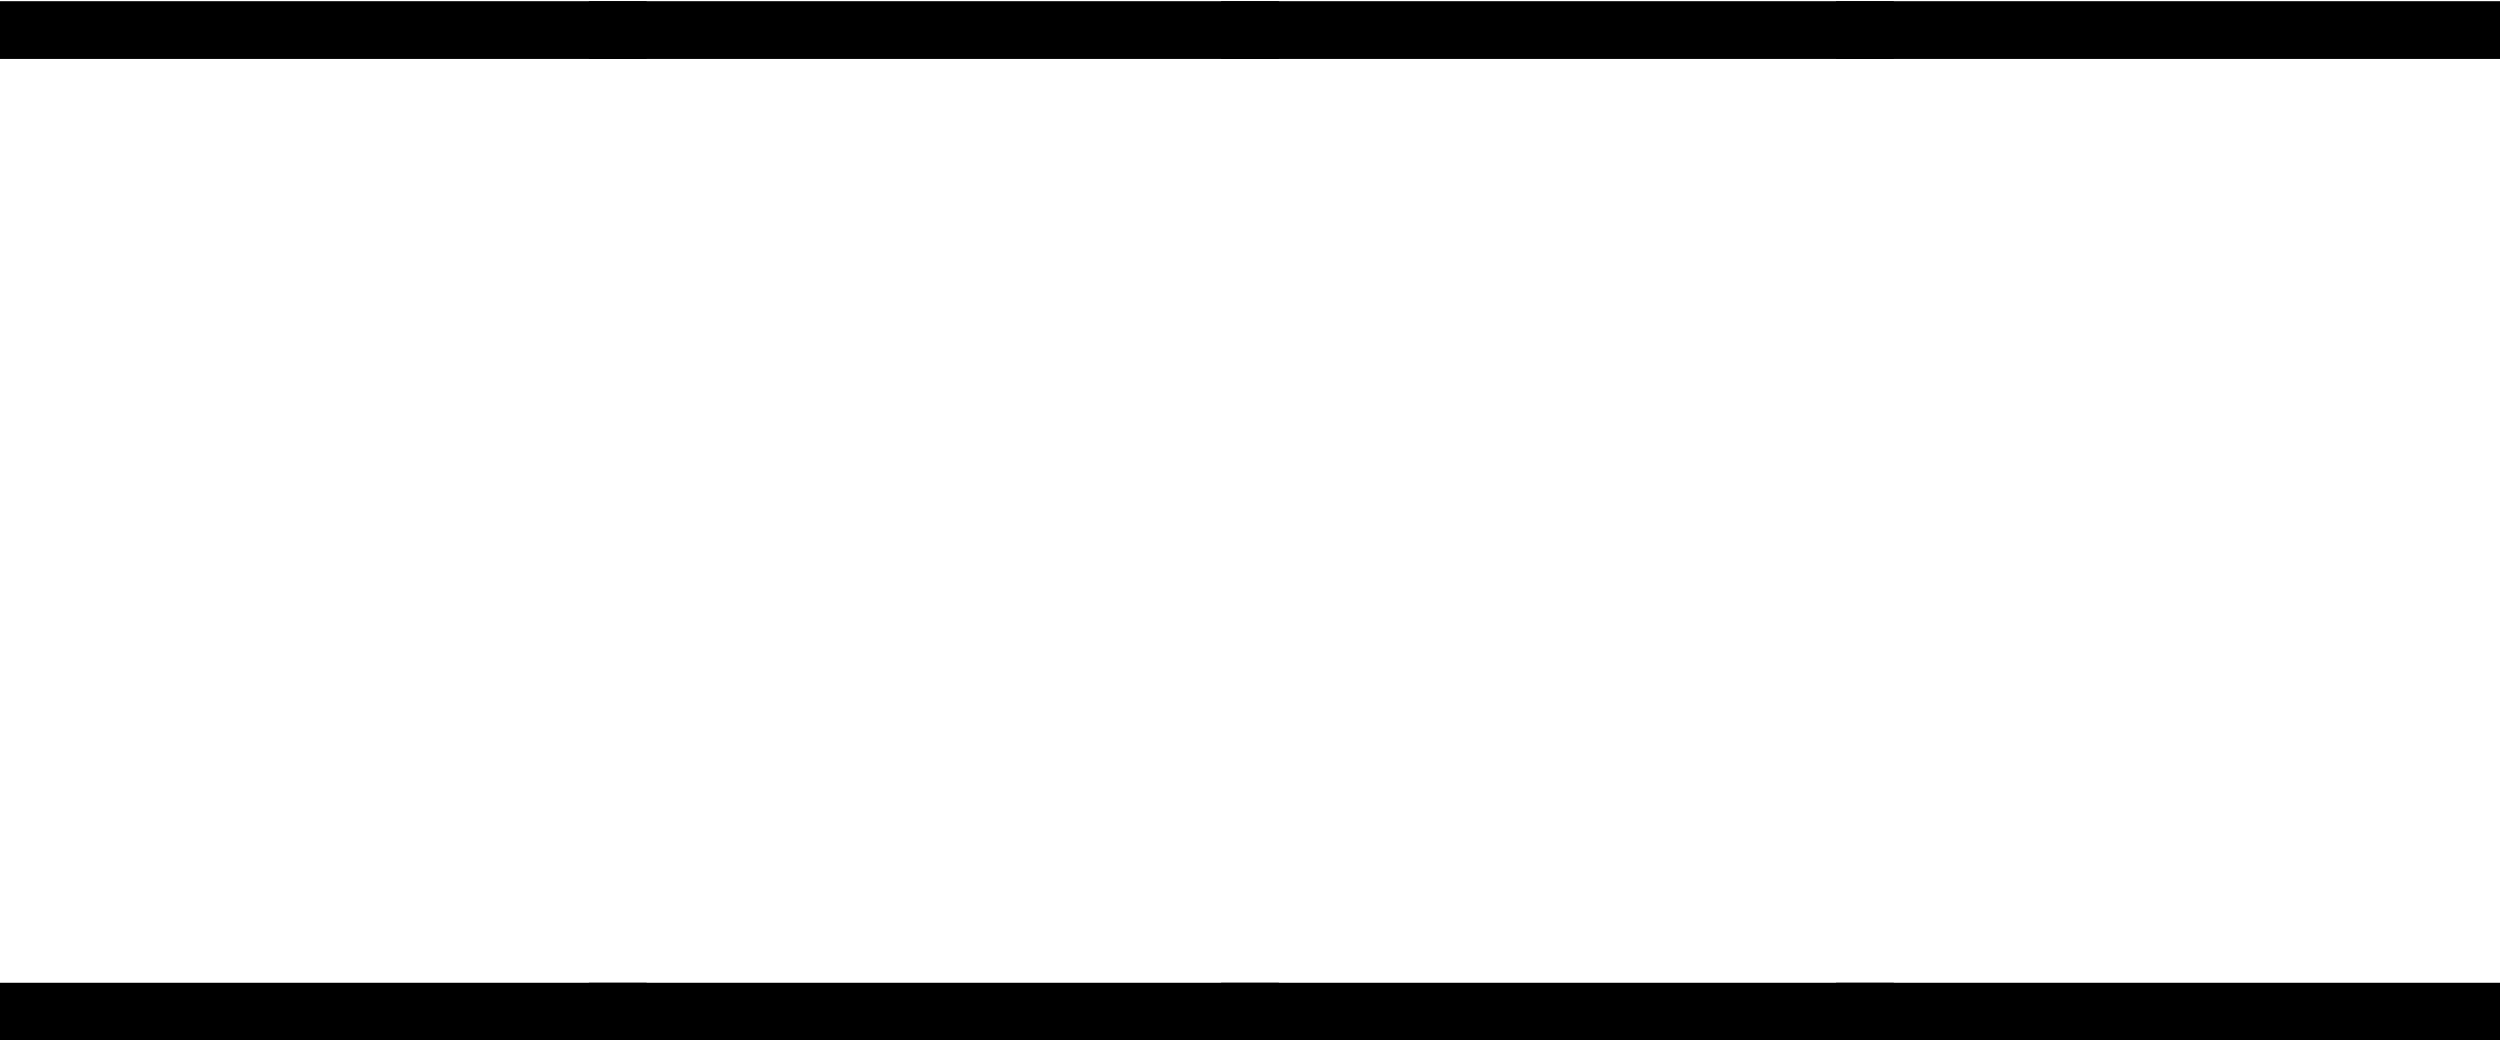
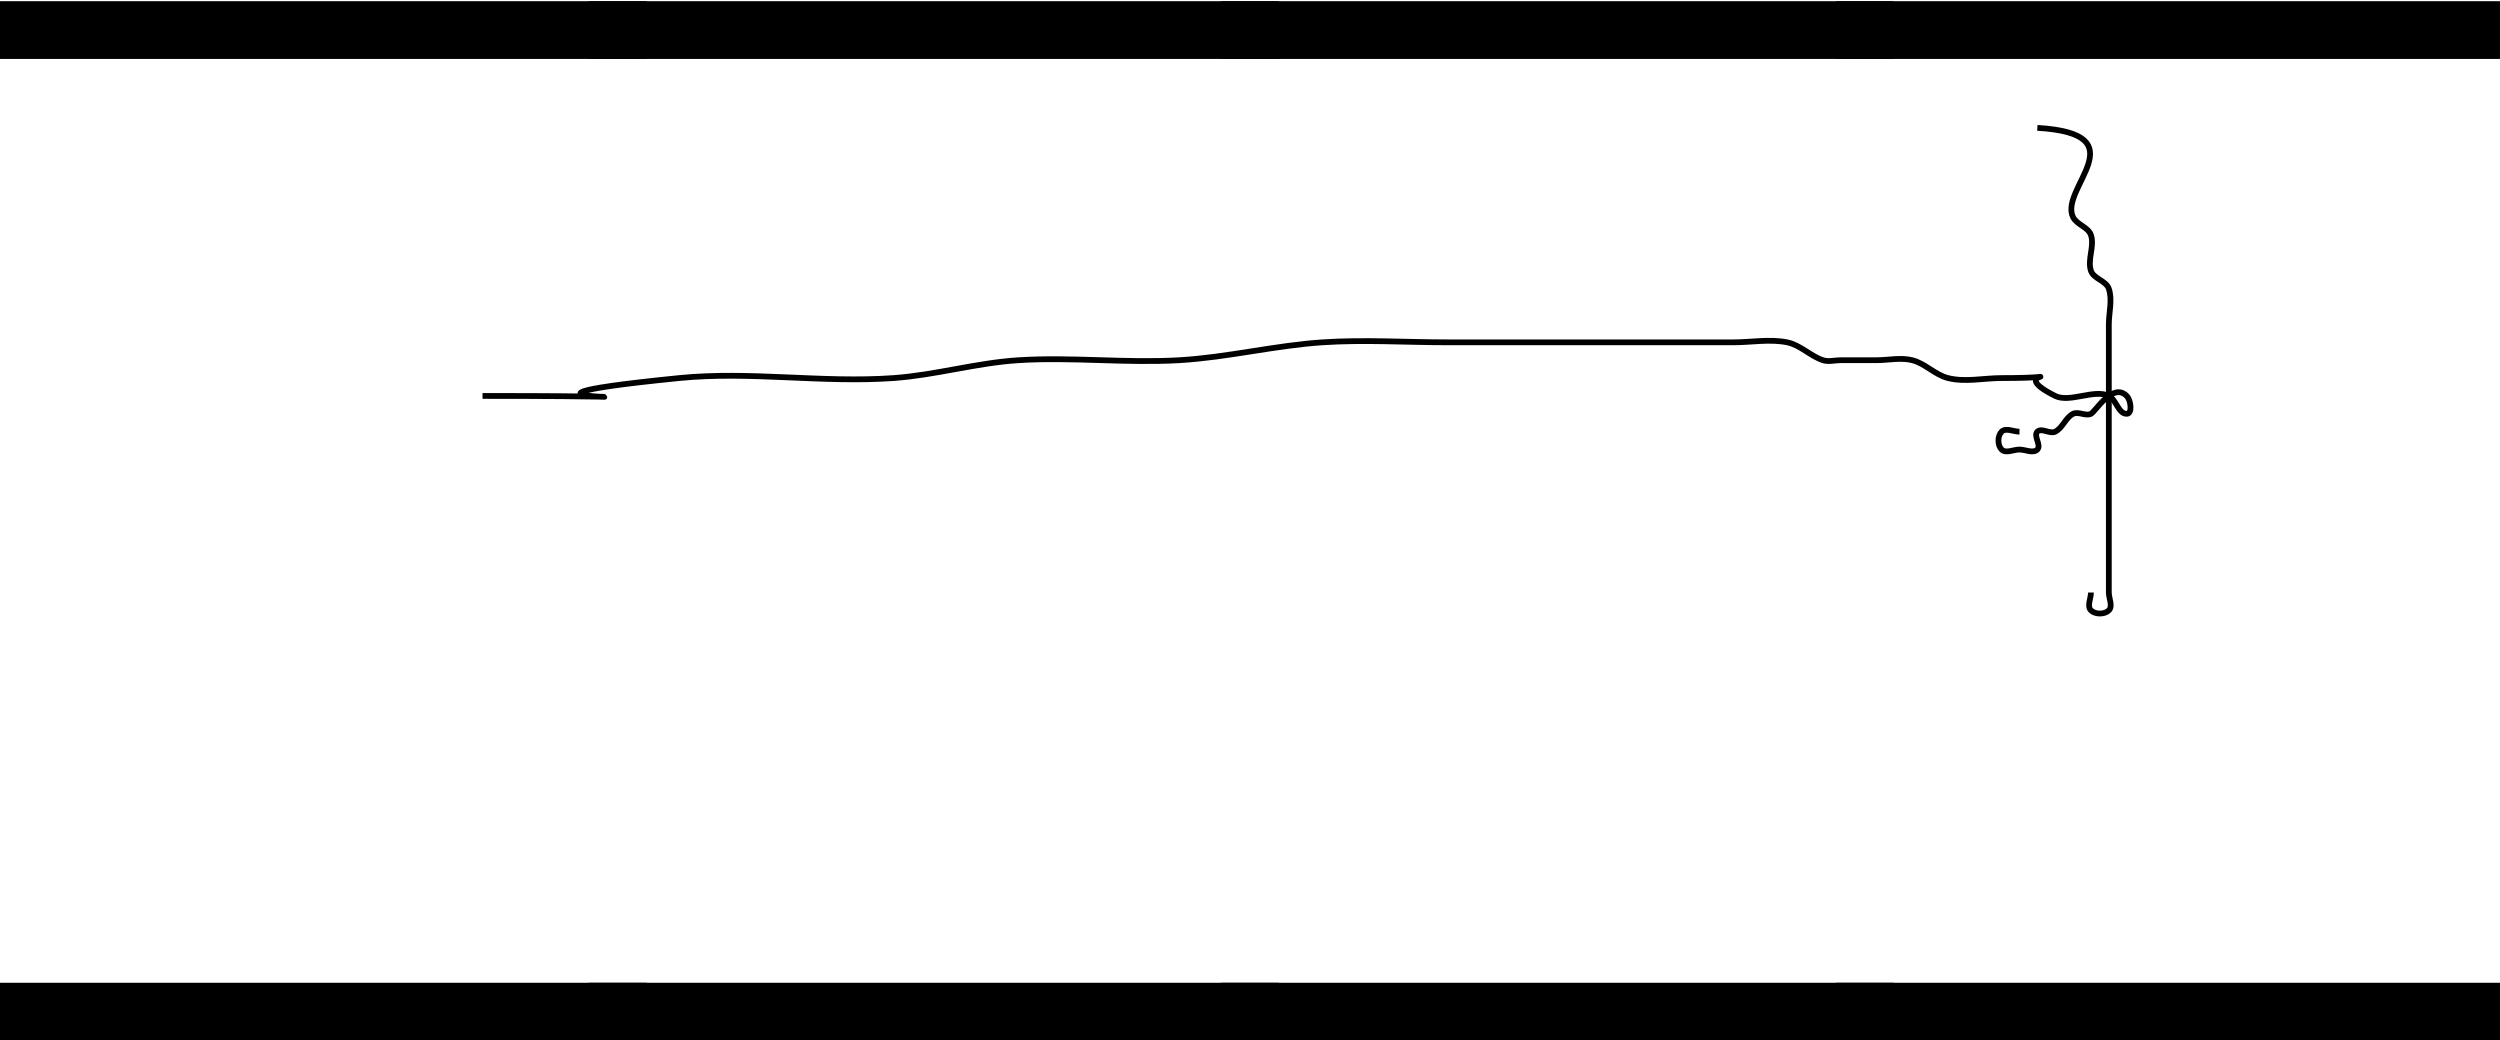
<svg xmlns="http://www.w3.org/2000/svg" version="1.1" id="Calque_1" x="0px" y="0px" width="432.979px" height="180px" viewBox="0 190.541 432.979 180" enable-background="new 0 190.541 432.979 180" xml:space="preserve">
-   <line fill="none" stroke="#000000" stroke-width="10" stroke-linecap="square" stroke-miterlimit="10" x1="427.979" y1="365.748" x2="5" y2="365.748" />
-   <line fill="none" stroke="#000000" stroke-width="10" stroke-linecap="square" stroke-miterlimit="10" x1="5" y1="195.748" x2="427.979" y2="195.748" />
-   <path fill="none" stroke="#000000" stroke-width="10" stroke-linecap="square" stroke-miterlimit="10" d="M106.989,365.748" />
-   <path fill="none" stroke="#000000" stroke-width="10" stroke-linecap="square" stroke-miterlimit="10" d="M106.989,195.748" />
-   <path fill="none" stroke="#000000" stroke-width="10" stroke-linecap="square" stroke-miterlimit="10" d="M216.489,365.748" />
-   <path fill="none" stroke="#000000" stroke-width="10" stroke-linecap="square" stroke-miterlimit="10" d="M216.489,195.748" />
-   <path fill="none" stroke="#000000" stroke-width="10" stroke-linecap="square" stroke-miterlimit="10" d="M322.989,365.748" />
-   <path fill="none" stroke="#000000" stroke-width="10" stroke-linecap="square" stroke-miterlimit="10" d="M322.989,195.748" />
+   <defs id="defs20" />
+   <line fill="none" stroke="#000000" stroke-width="10" stroke-linecap="square" stroke-miterlimit="10" x1="427.979" y1="365.748" x2="5" y2="365.748" id="line4" />
+   <line fill="none" stroke="#000000" stroke-width="10" stroke-linecap="square" stroke-miterlimit="10" x1="5" y1="195.748" x2="427.979" y2="195.748" id="line6" />
+   <path fill="none" stroke="#000000" stroke-width="10" stroke-linecap="square" stroke-miterlimit="10" d="M106.989,365.748" id="path8" />
+   <path fill="none" stroke="#000000" stroke-width="10" stroke-linecap="square" stroke-miterlimit="10" d="M106.989,195.748" id="path10" />
+   <path fill="none" stroke="#000000" stroke-width="10" stroke-linecap="square" stroke-miterlimit="10" d="M216.489,365.748" id="path12" />
+   <path fill="none" stroke="#000000" stroke-width="10" stroke-linecap="square" stroke-miterlimit="10" d="M216.489,195.748" id="path14" />
+   <path fill="none" stroke="#000000" stroke-width="10" stroke-linecap="square" stroke-miterlimit="10" d="M322.989,365.748" id="path16" />
+   <path fill="none" stroke="#000000" stroke-width="10" stroke-linecap="square" stroke-miterlimit="10" d="M322.989,195.748" id="path18" />
+   <path style="fill:none;stroke:#000000;stroke-width:1px;stroke-linecap:butt;stroke-linejoin:miter;stroke-opacity:1" d="m 83.57,68.573 c 49.185,0 -9.045,1.214 34.047,-3.095 12.319,-1.232 24.793,0.882 37.142,0 7.277,-0.52 14.385,-2.64 21.666,-3.095 9.267,-0.579 18.587,0.545 27.857,0 8.304,-0.488 16.462,-2.542 24.761,-3.095 7.206,-0.48 14.444,0 21.666,0 7.222,0 14.444,0 21.666,0 9.286,0 18.571,0 27.857,0 3.095,0 6.25,-0.607 9.286,0 2.262,0.452 4.002,2.366 6.19,3.095 0.979,0.326 2.063,0 3.095,0 2.063,0 4.127,0 6.19,0 2.063,0 4.189,-0.5 6.19,0 2.238,0.56 3.952,2.536 6.19,3.095 3.003,0.751 6.19,0 9.286,0 14.09,0 0.177,-1.459 9.286,3.095 2.476,1.238 6.809,-1.238 9.286,0 1.305,0.653 1.636,3.095 3.095,3.095 1.032,0 0.73,-2.366 0,-3.095 -2.42,-2.42 -5.385,2.692 -6.19,3.095 -0.923,0.461 -2.172,-0.461 -3.095,0 -1.305,0.653 -1.79,2.443 -3.095,3.095 -0.923,0.461 -2.366,-0.73 -3.095,0 -0.73,0.73 0.73,2.366 0,3.095 -0.73,0.73 -2.063,0 -3.095,0 -1.032,0 -2.366,0.73 -3.095,0 -0.73,-0.73 -0.73,-2.366 0,-3.095 0.73,-0.73 2.063,0 3.095,0" id="path2999" transform="translate(-1.953125e-6,190.541)" />
+   <path style="fill:none;stroke:#000000;stroke-width:1px;stroke-linecap:butt;stroke-linejoin:miter;stroke-opacity:1" d="m 352.851,22.146 c 17.764,1.051 3.706,10.506 6.19,15.476 0.653,1.305 2.634,1.711 3.095,3.095 0.653,1.958 -0.653,4.233 0,6.19 0.461,1.384 2.634,1.711 3.095,3.095 0.653,1.958 0,4.127 0,6.19 0,2.063 0,4.127 0,6.19 0,8.254 0,16.508 0,24.761 0,5.159 0,10.317 0,15.476 0,1.032 0.73,2.366 0,3.095 -0.73,0.73 -2.366,0.73 -3.095,0 -0.73,-0.73 0,-2.063 0,-3.095" id="path3001" transform="translate(-1.953125e-6,190.541)" />
</svg>
